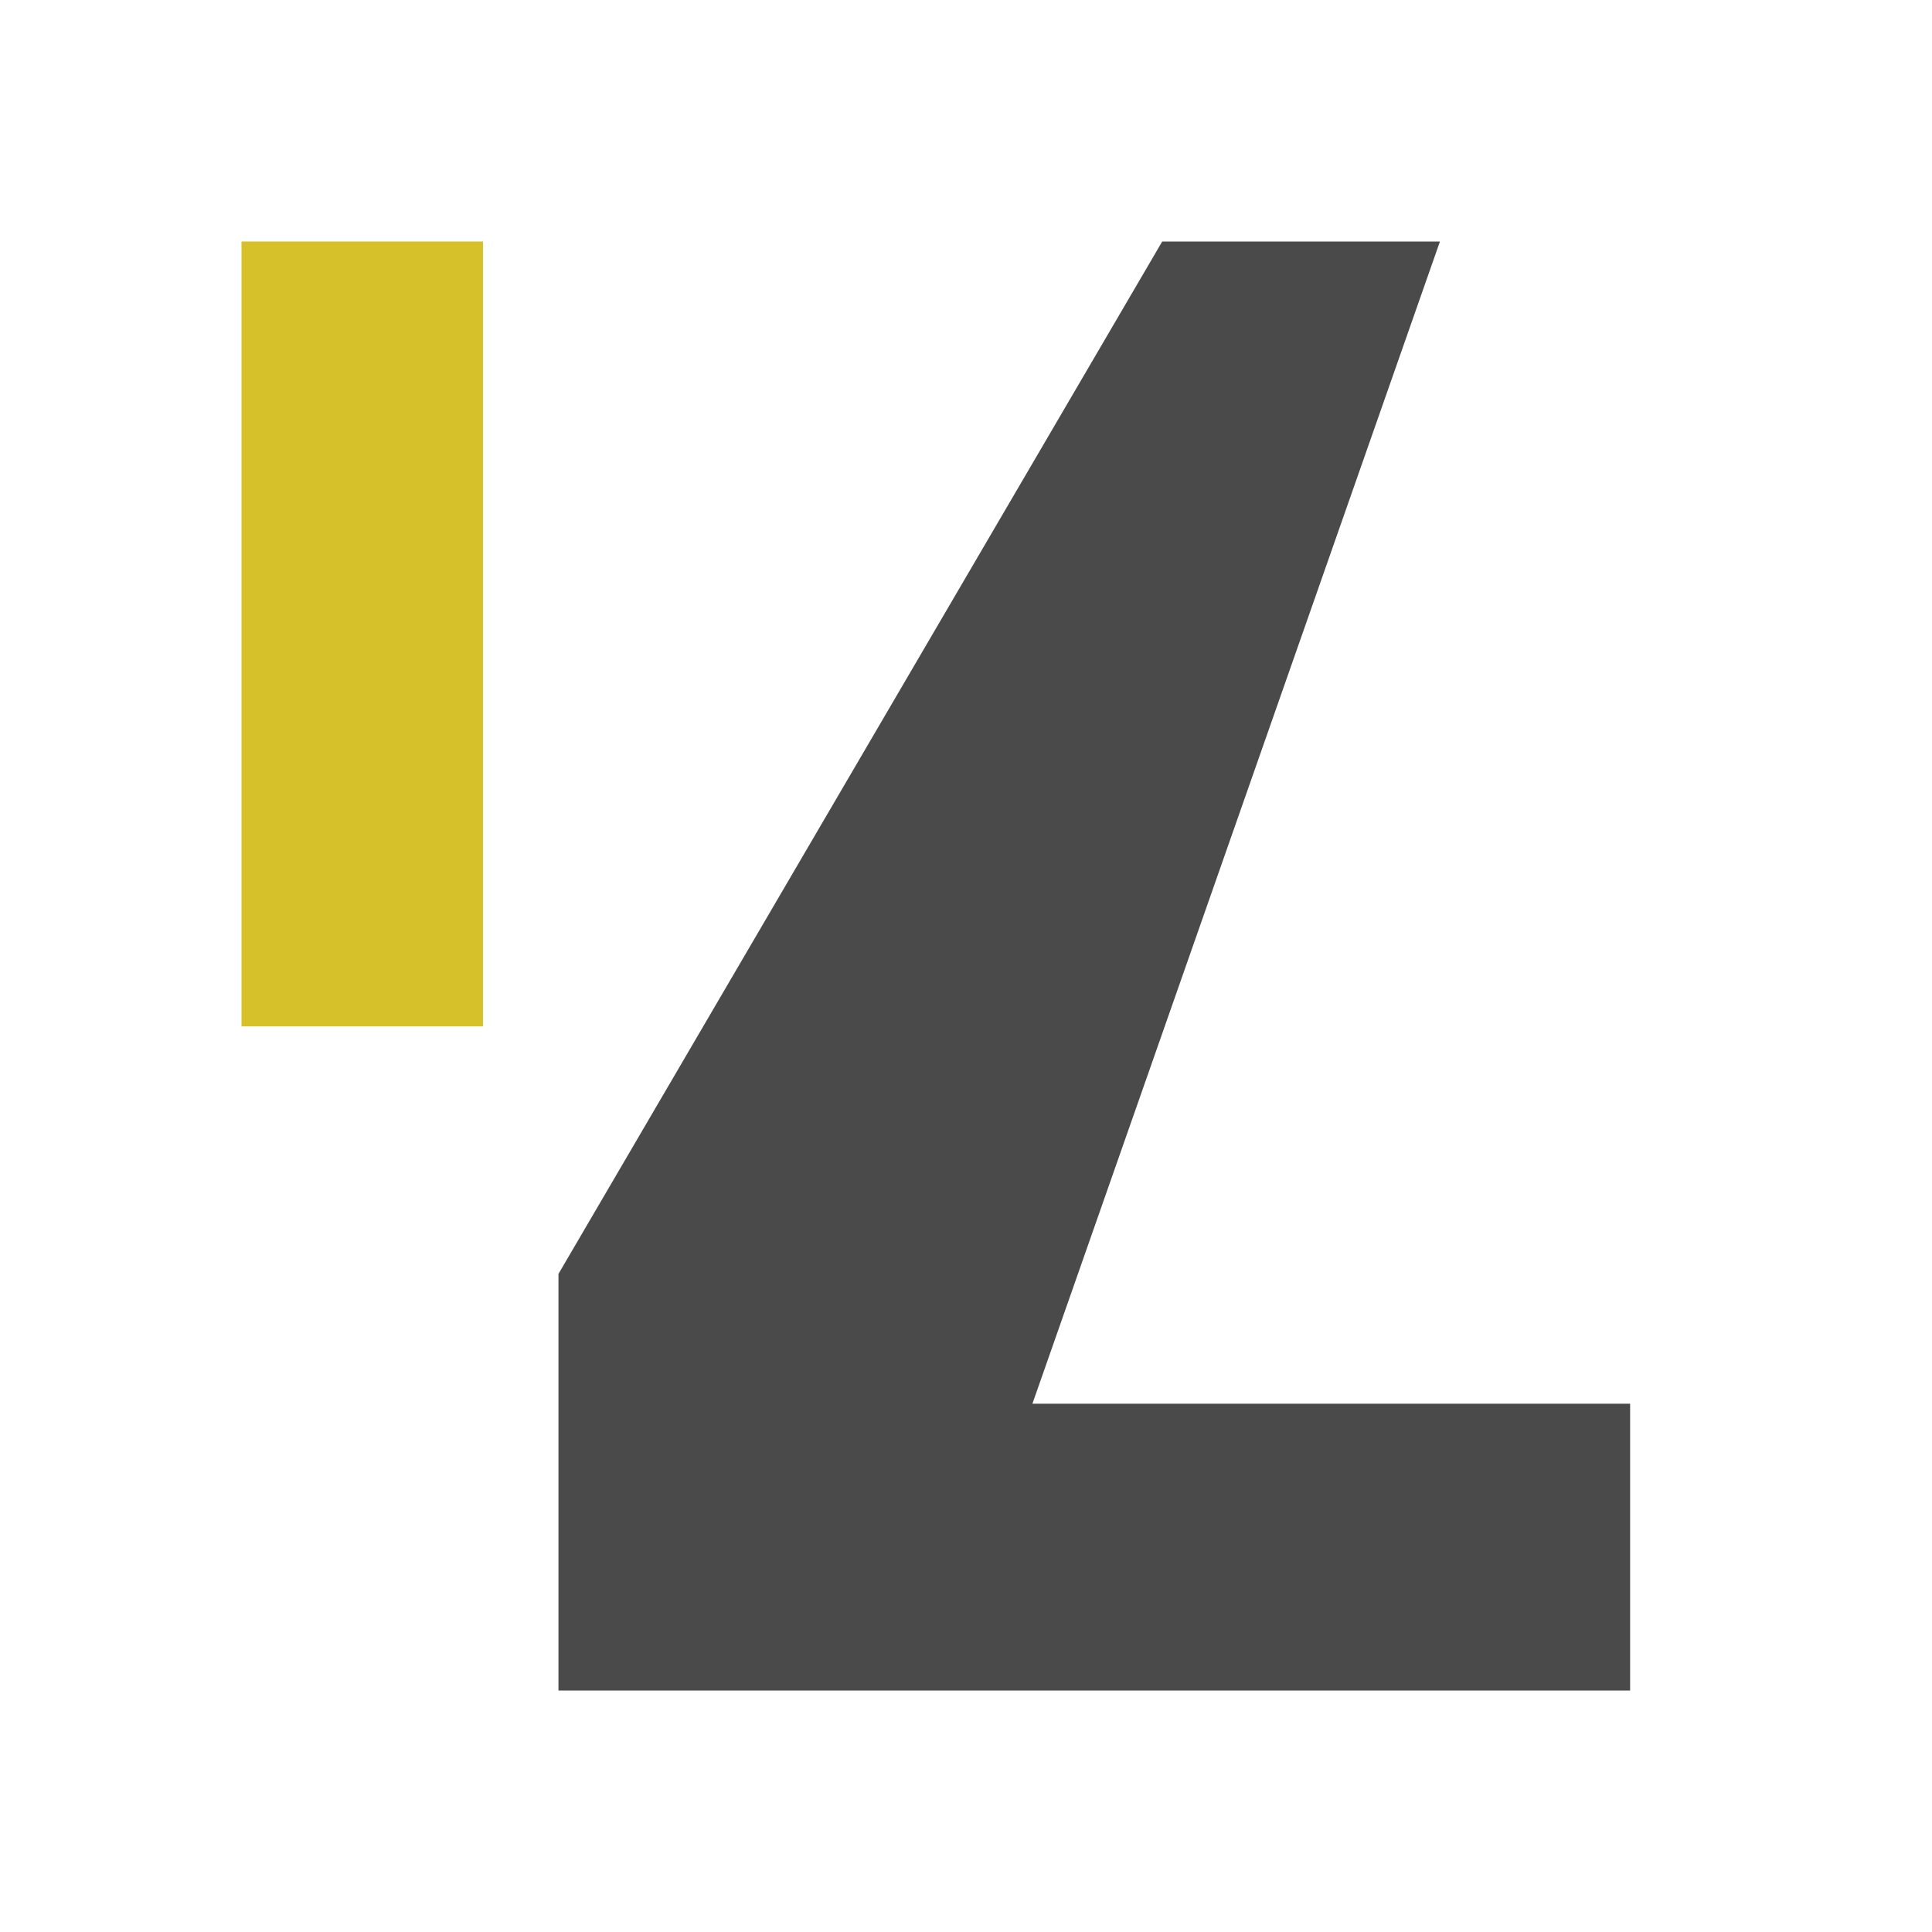
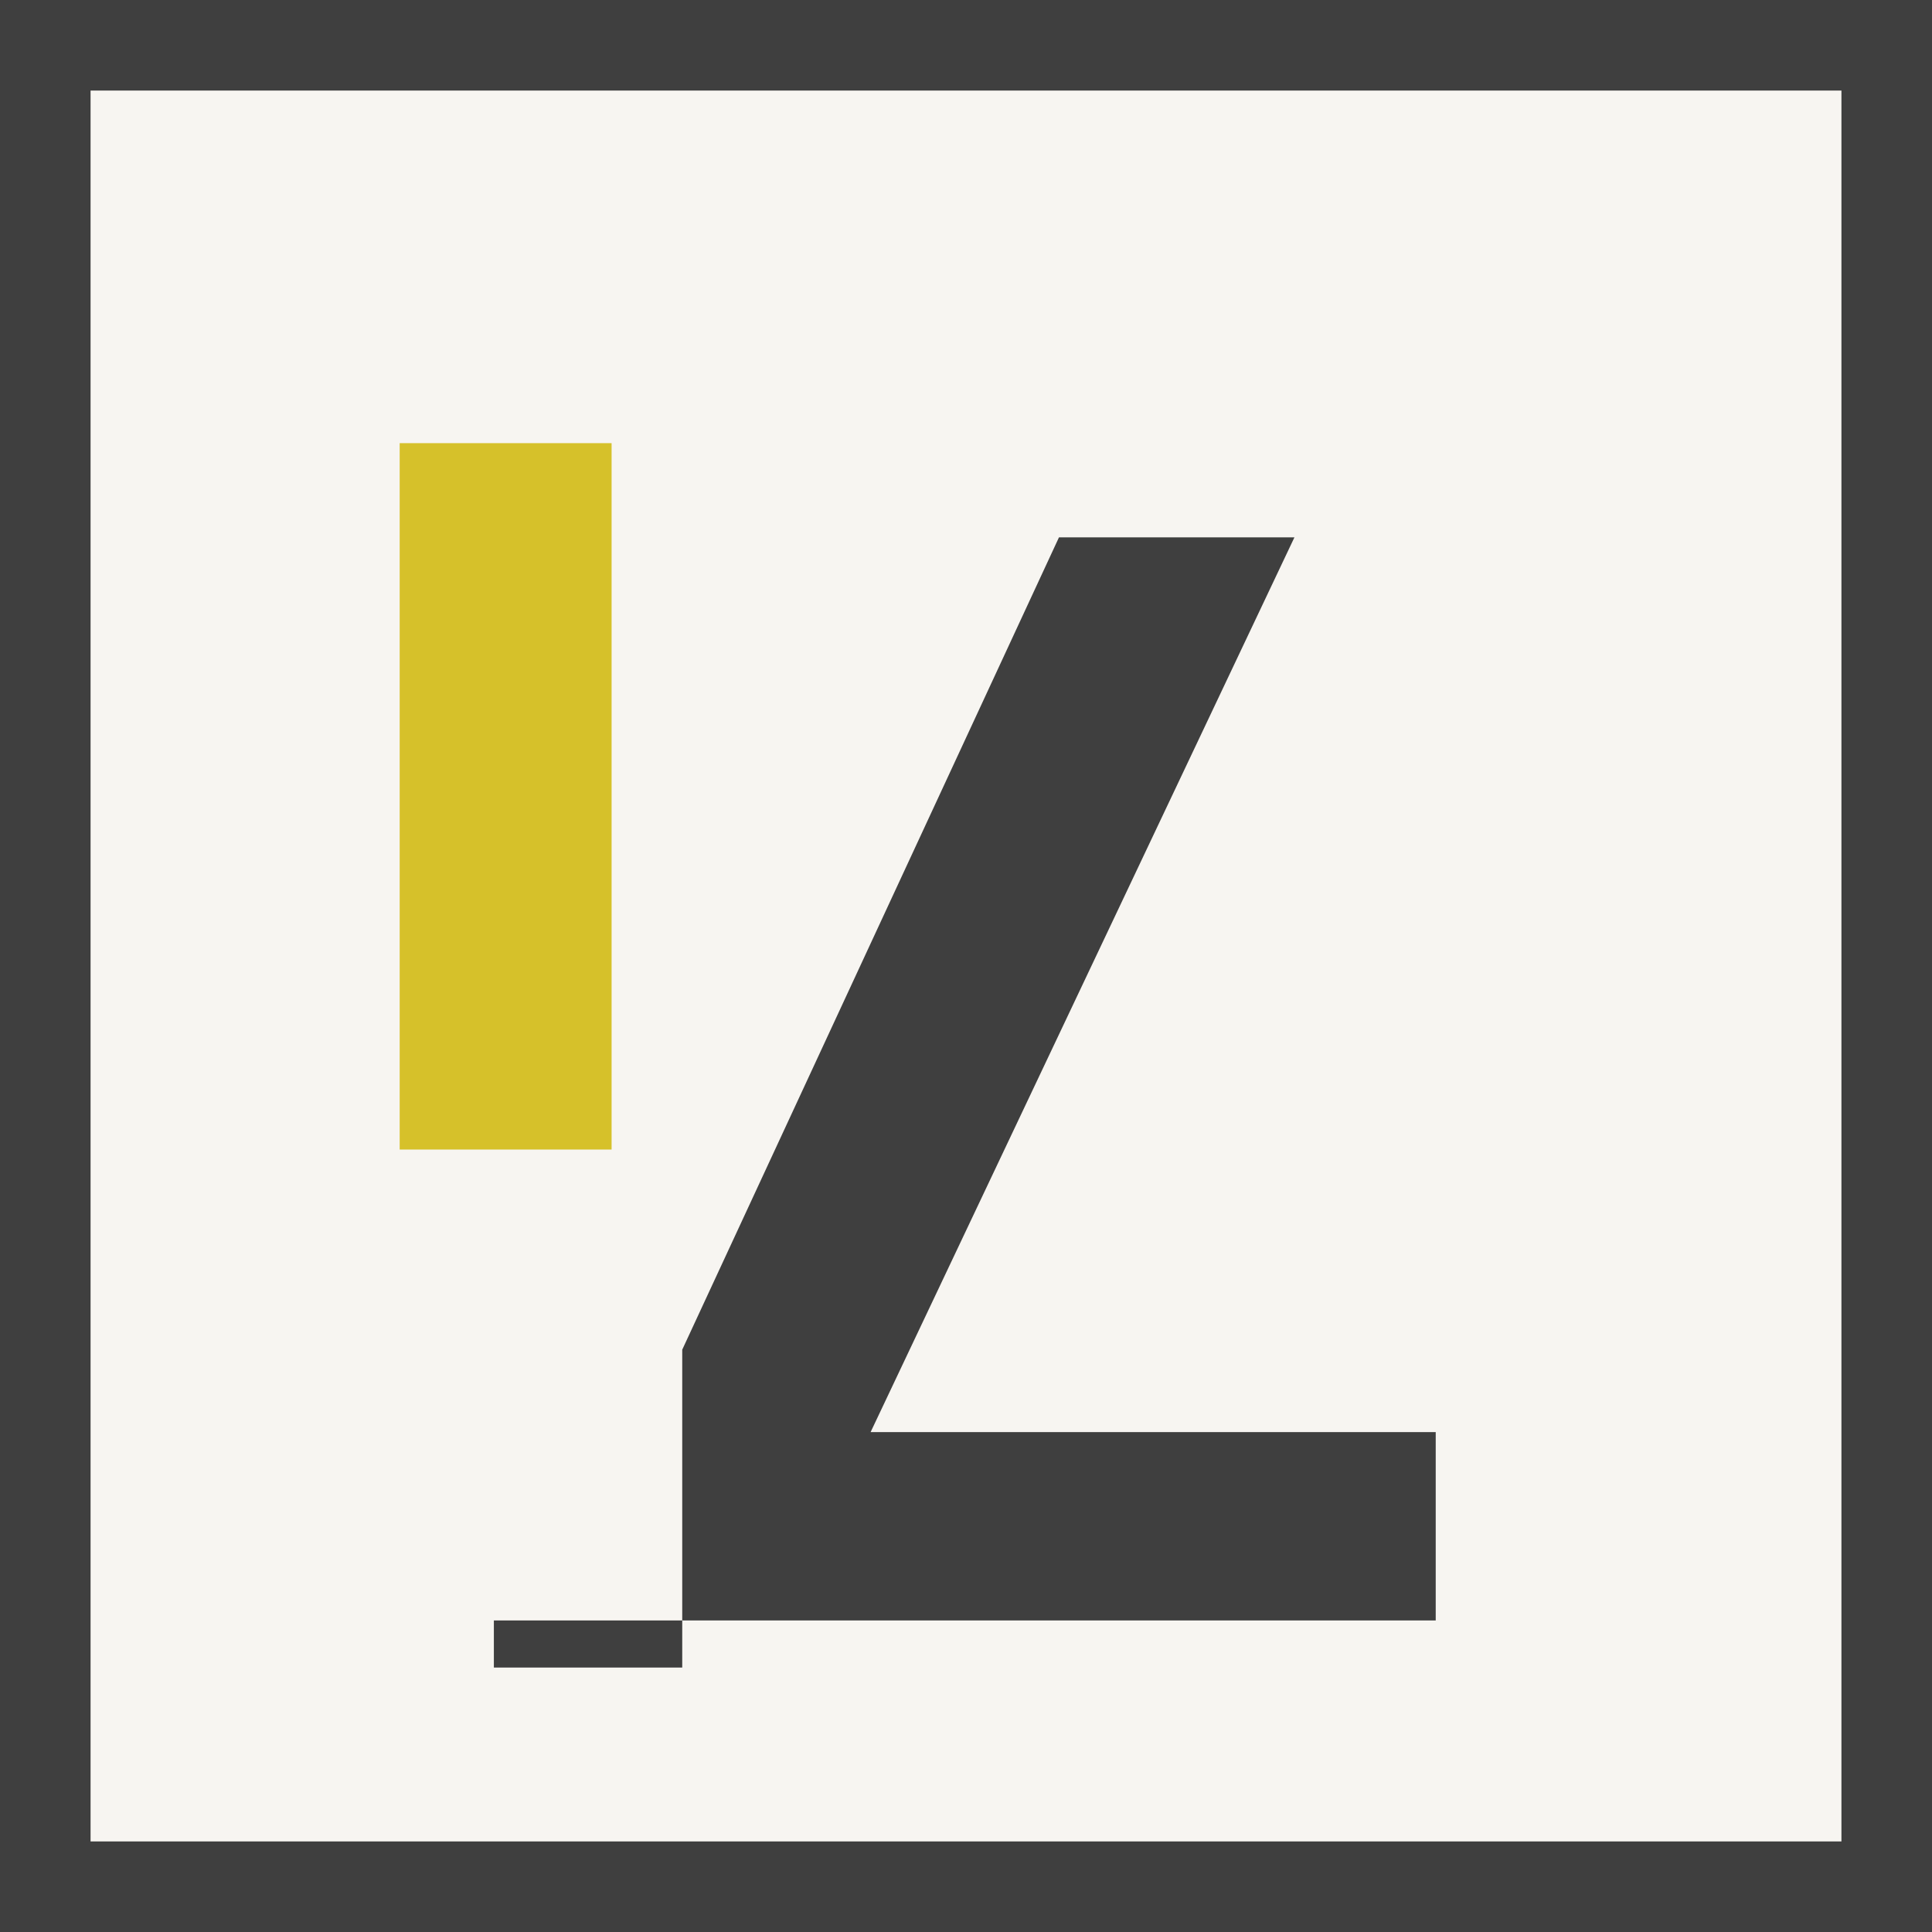
<svg xmlns="http://www.w3.org/2000/svg" viewBox="0 0 64 64">
-   <rect width="64" height="64" fill="#ffffff" />
-   <rect x="8" y="8" width="8" height="26" fill="#d6c12a" />
-   <path fill="#4a4a4a" d="M11 36v20h7.5V42.2L38.5 8h9.2L34.2 46.5H54V56H11z" />
+   <rect width="64" height="64" fill="#f7f5f1" />
+   <rect x="1.5" y="1.5" width="61" height="61" fill="none" stroke="#3f3f3f" stroke-width="3" />
+   <g transform="translate(7,10) scale(0.78)">
+     <rect x="8" y="6" width="9" height="30" fill="#d6c12a" />
+     <path fill="#3f3f3f" d="M12 40v18h8V44.5L36 10h10L28 48h24v8H12z" />
+   </g>
</svg>
